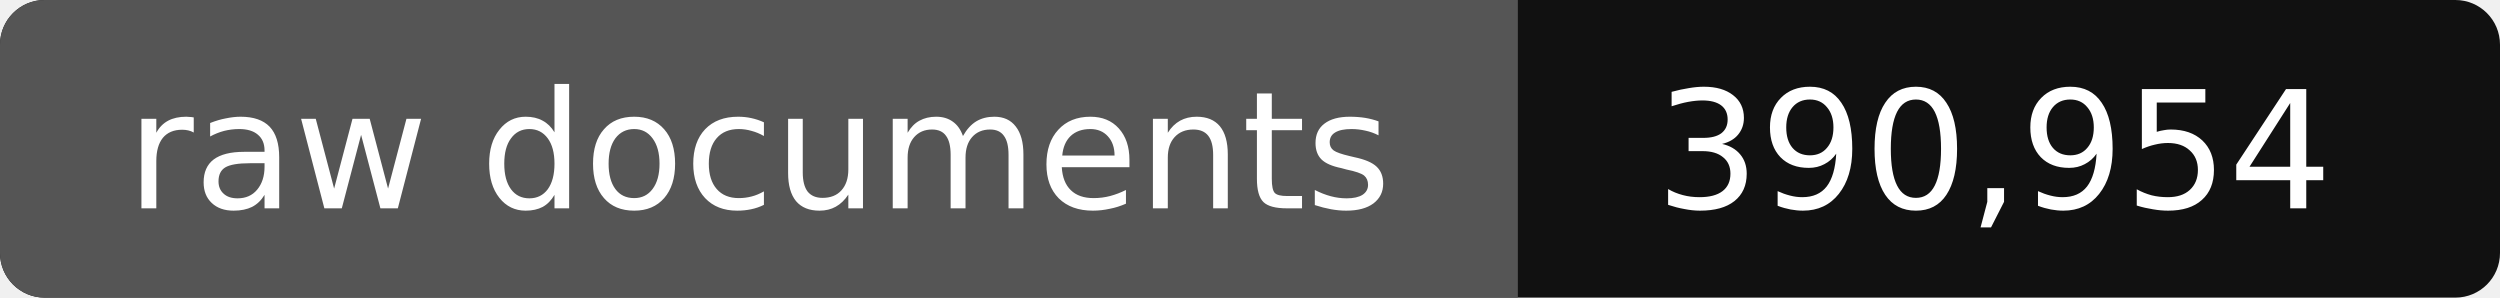
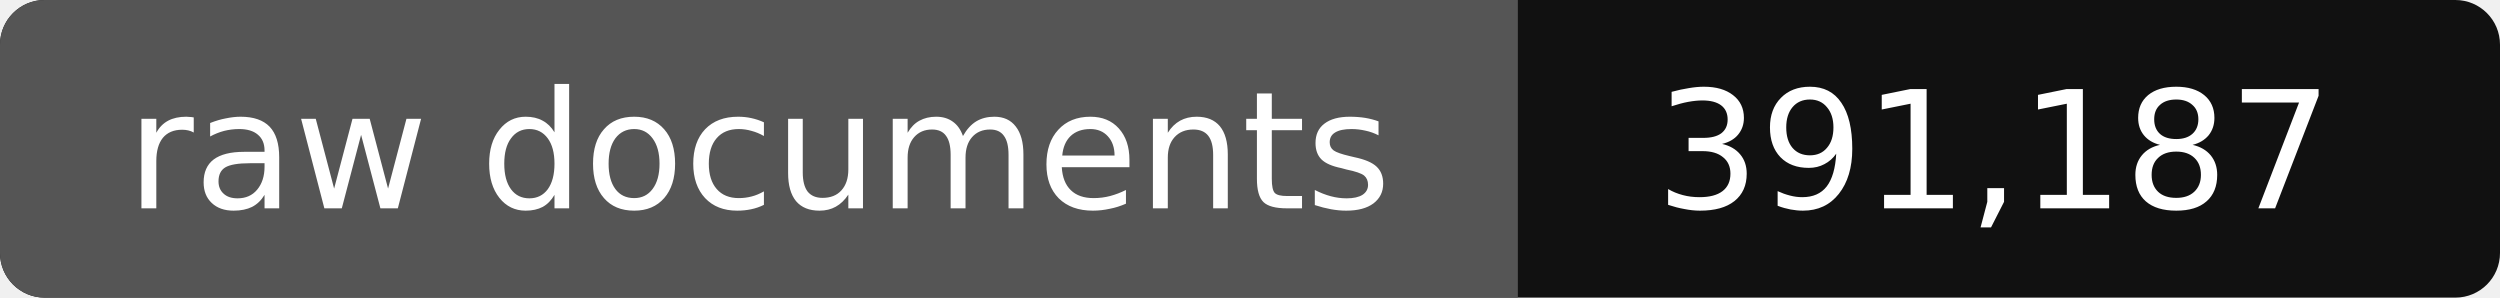
- <svg xmlns="http://www.w3.org/2000/svg" width="168" height="20" role="img" aria-label="raw documents: 390,954">
+ <svg xmlns="http://www.w3.org/2000/svg" width="168" height="20" role="img" aria-label="raw documents: 391,187">
  <rect width="168" height="20" rx="3" fill="#111" />
  <path fill="#555" d="M3 0h99v20H3a3 3 0 0 1-3-3V3a3 3 0 0 1 3-3z" />
  <g fill="#fff" text-anchor="middle" font-family="Verdana,DejaVu Sans,sans-serif" font-size="11">
    <text x="51" y="14">raw documents</text>
-     <text x="134" y="14">390,954</text>
+     <text x="134" y="14">391,187</text>
  </g>
</svg>
